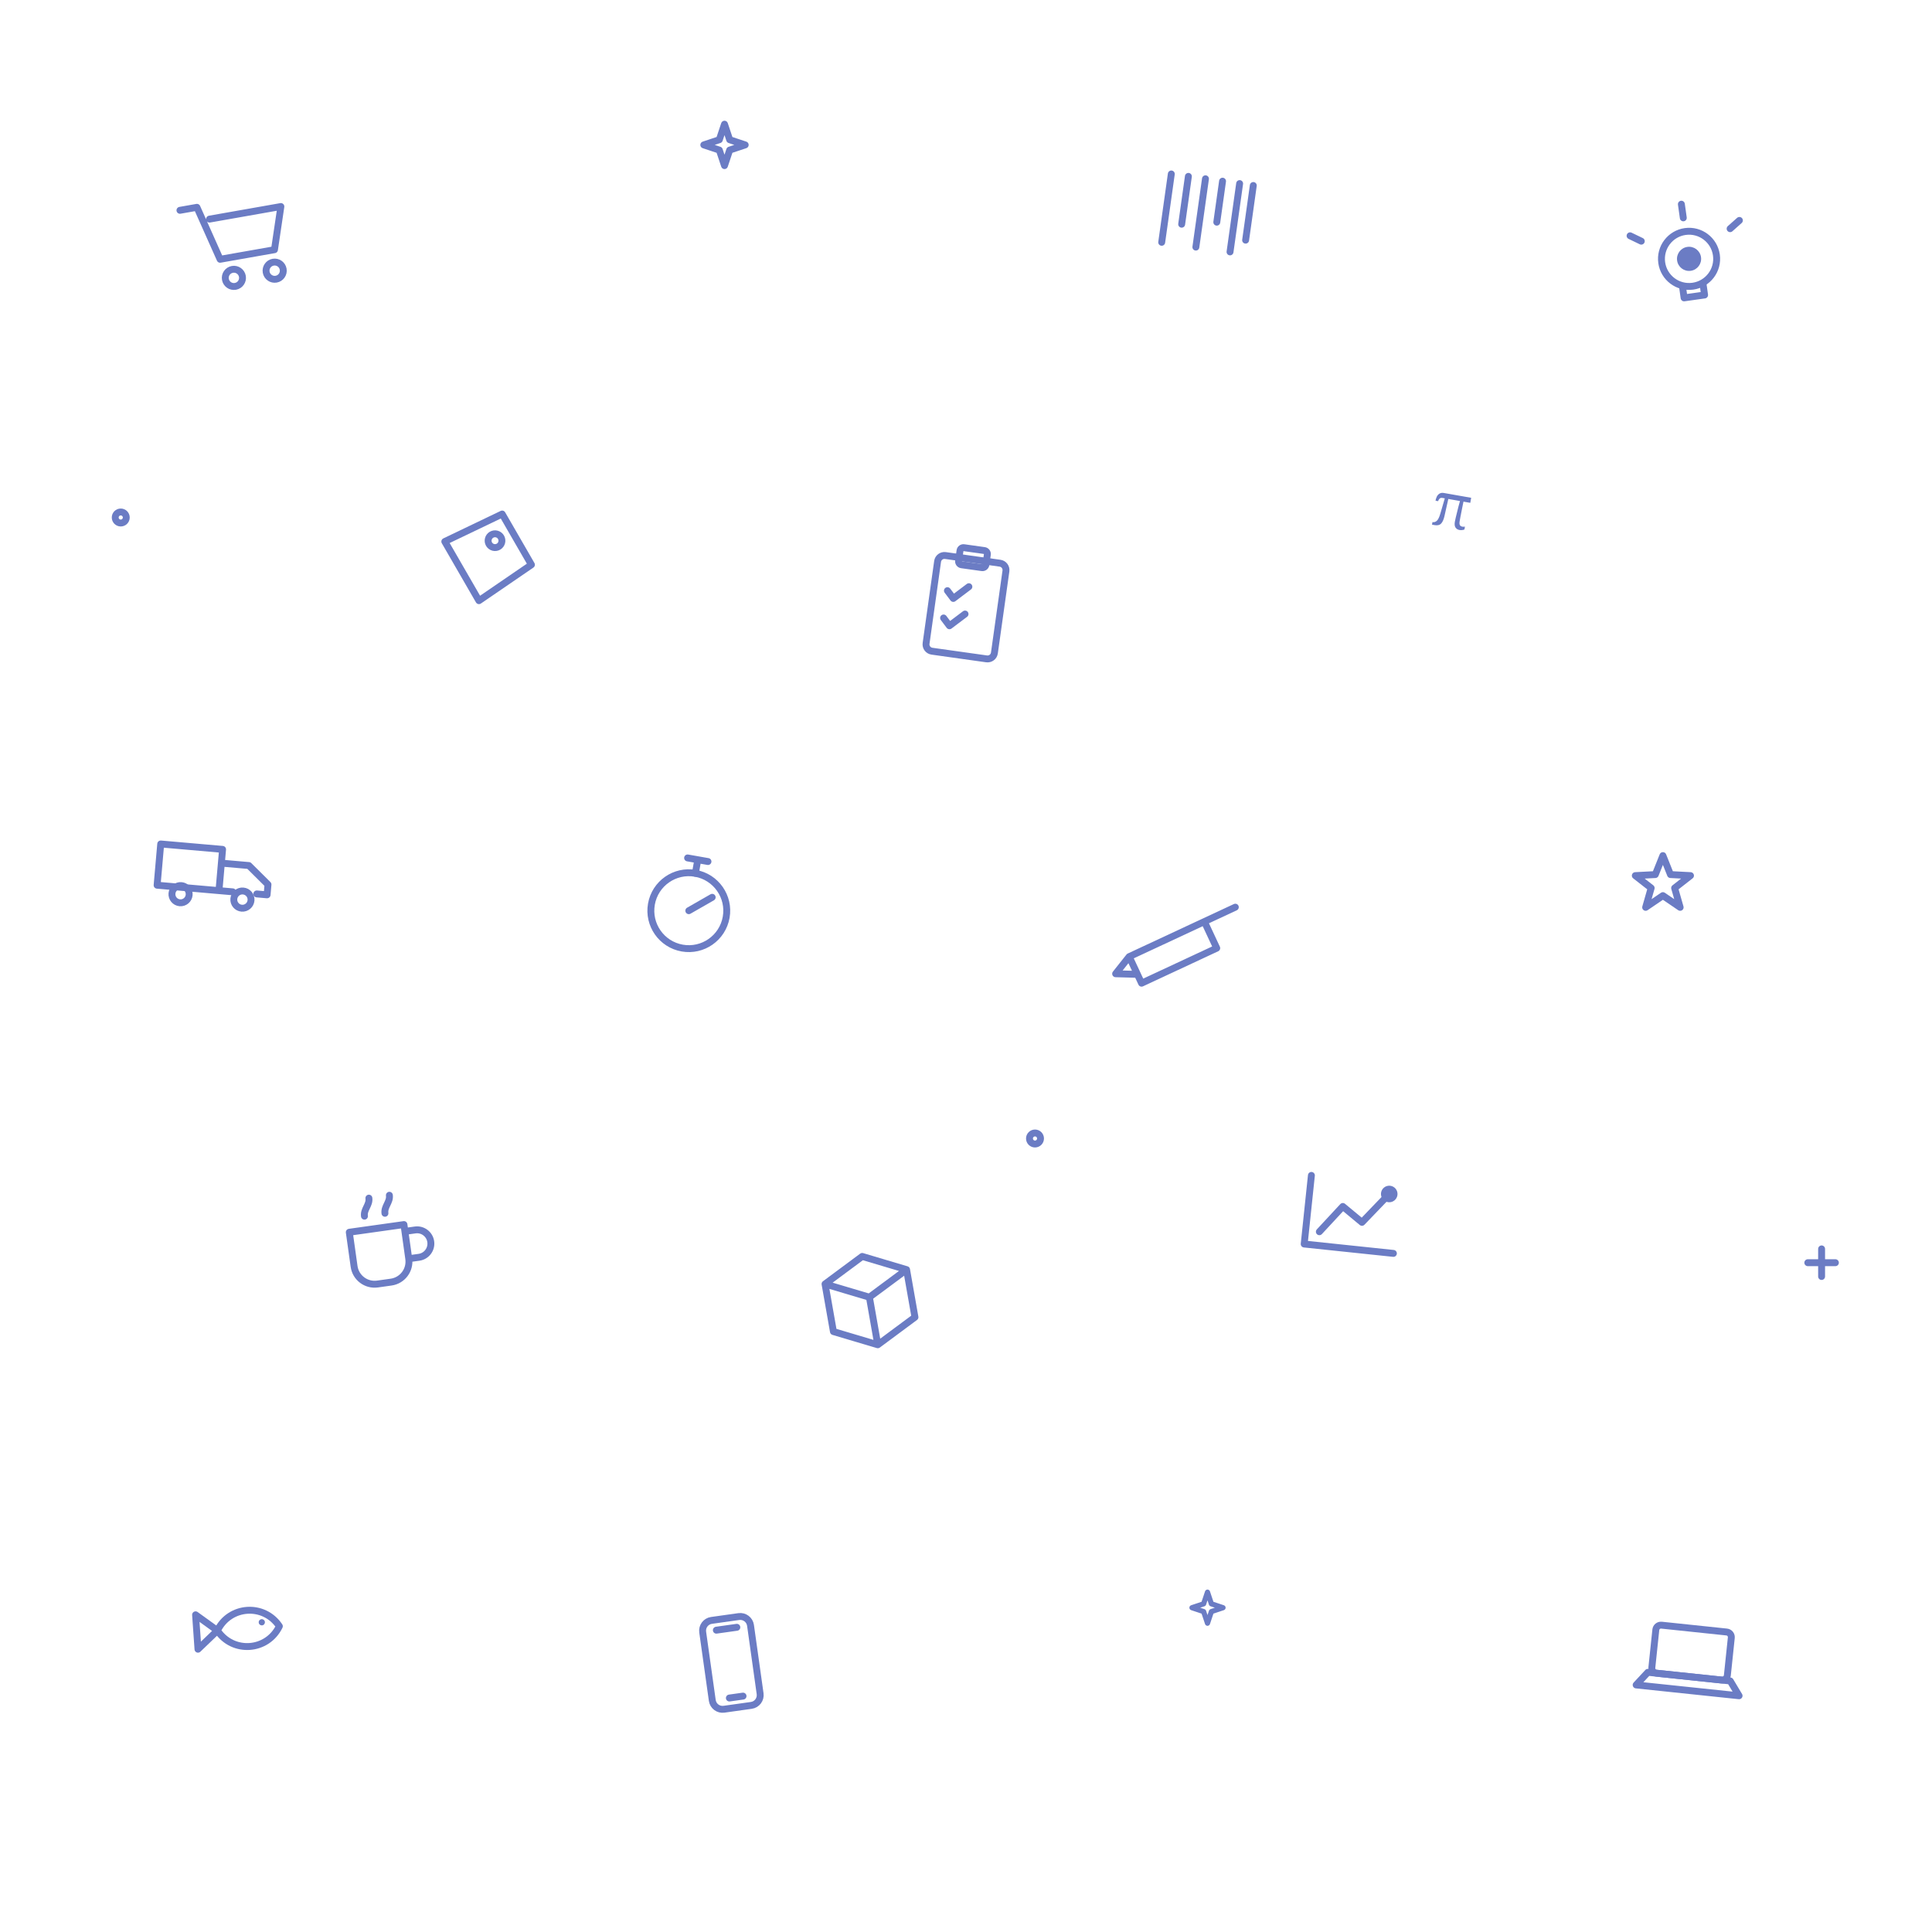
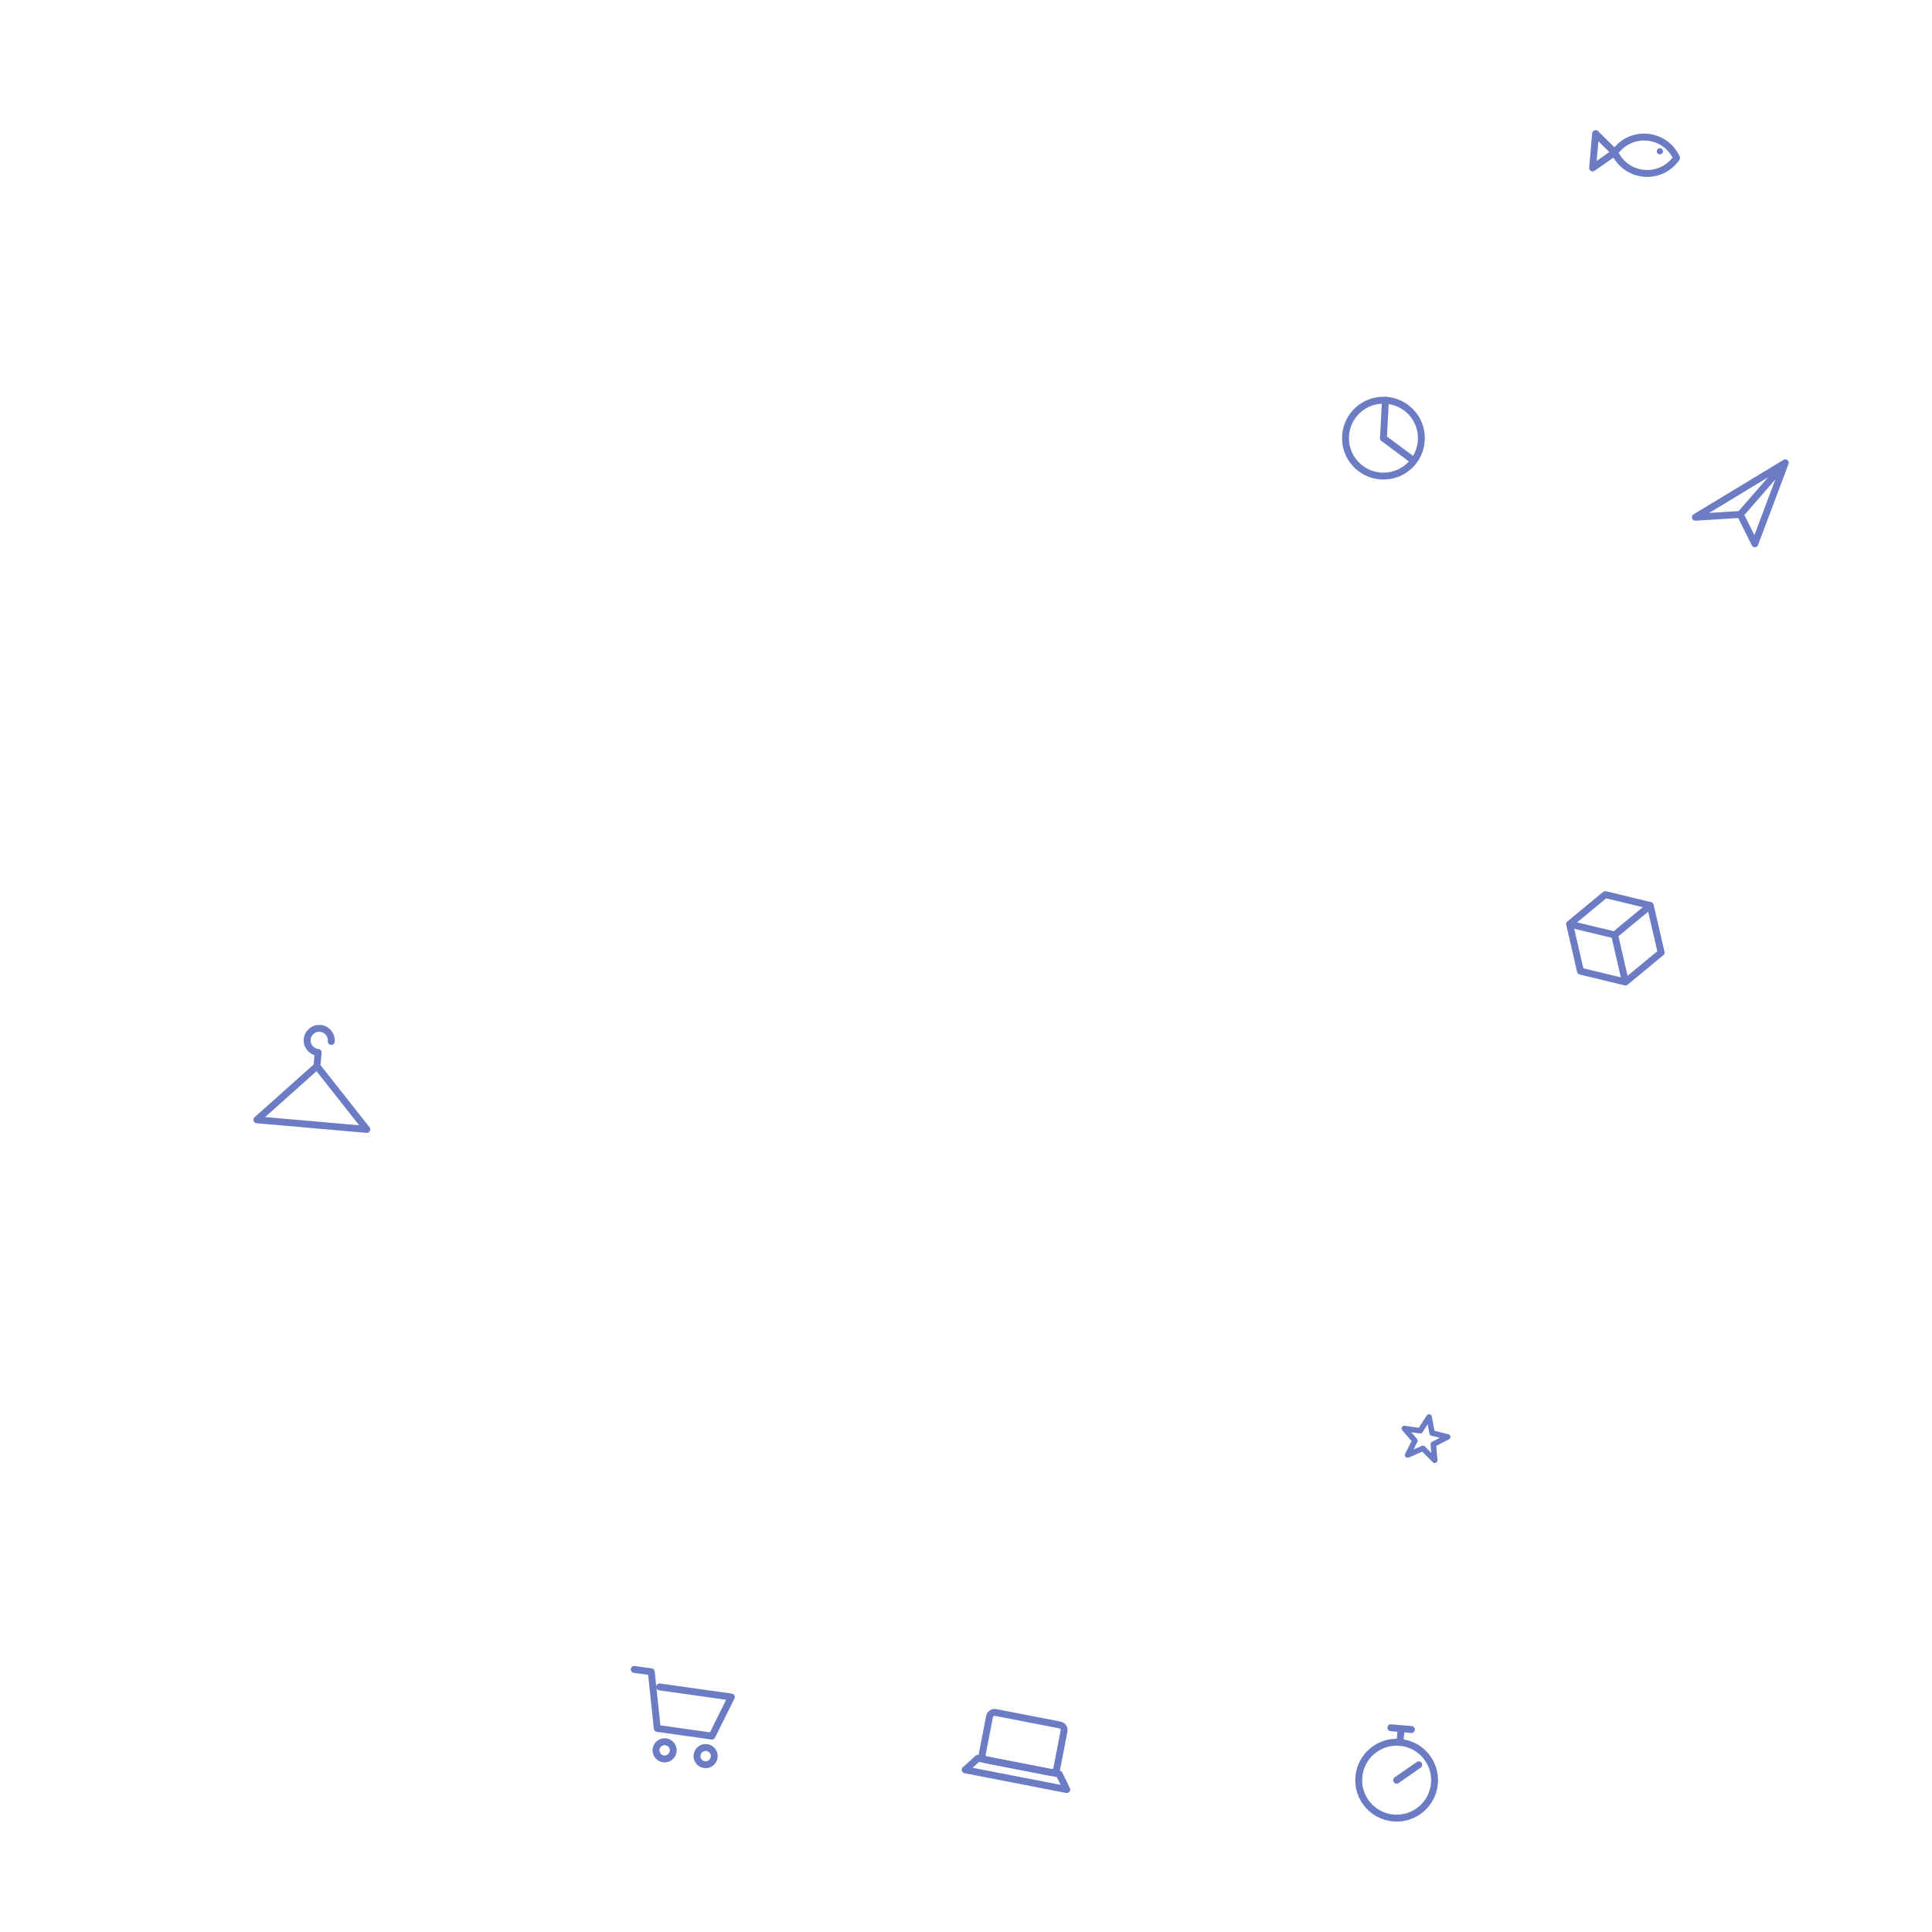
<svg xmlns="http://www.w3.org/2000/svg" width="560" height="560" viewBox="0 0 560 560" fill="none" stroke="#6b7cc4" stroke-width="2" stroke-linecap="round" stroke-linejoin="round">
  <defs>
    <g id="cart">
      <path d="M-16 -12 h5 l4 16 h16 l4 -12 h-21" />
      <circle cx="-4" cy="10" r="2.5" />
      <circle cx="8" cy="10" r="2.5" />
    </g>
    <g id="barcode">
      <path d="M-12 -10 v20 M-7 -10 v14 M-2 -10 v20 M3 -10 v12 M8 -10 v20 M12 -10 v16" />
    </g>
    <g id="tag">
      <path d="M-12 -2 L2 -14 L14 -2 L2 12 Z" />
      <circle cx="2" cy="-6" r="2" />
    </g>
    <g id="box">
      <path d="M-12 -6 L0 -12 L12 -6 L12 8 L0 14 L-12 8 Z M-12 -6 L0 0 L12 -6 M0 0 V14" />
    </g>
    <g id="chart">
      <path d="M-14 -12 V12 H14" />
      <path d="M-8 12 V2 M-2 12 V-4 M4 12 V6 M10 12 V-8" />
    </g>
    <g id="clipboard">
      <rect x="-10" y="-14" width="20" height="28" rx="2" />
      <rect x="-4" y="-17" width="8" height="5" rx="1" />
      <path d="M-6 -4 l2 2 l4 -4">
        <animate attributeName="opacity" values="0;0;1;1;1;0" keyTimes="0;0.15;0.25;0.85;0.95;1" dur="9s" repeatCount="indefinite" />
      </path>
      <path d="M-6 4 l2 2 l4 -4">
        <animate attributeName="opacity" values="0;0;1;1;0" keyTimes="0;0.4;0.5;0.9;1" dur="9s" repeatCount="indefinite" />
      </path>
    </g>
    <g id="hanger">
      <path d="M0 -14 a3.5 3.5 0 1 1 3.5 -3.5 M0 -14 v4 L-16 7 h32 L0 -10" />
    </g>
    <g id="rfid">
      <rect x="-14" y="-8" width="18" height="16" rx="3" />
      <path d="M9 -4 a7 7 0 0 1 0 8">
        <animate attributeName="opacity" values="1;0.2;1" dur="2.6s" repeatCount="indefinite" />
      </path>
      <path d="M13 -8 a13 13 0 0 1 0 16">
        <animate attributeName="opacity" values="0.2;1;0.2" dur="2.6s" repeatCount="indefinite" />
      </path>
    </g>
    <g id="camera">
      <rect x="-14" y="-8" width="28" height="18" rx="3" />
      <circle cx="0" cy="1" r="5" />
      <path d="M-6 -8 l2 -4 h8 l2 4" />
      <g opacity="0">
        <path d="M8 -14 l3 -3 M11 -9 h4 M6 -17 v-2" stroke-width="2.4" />
        <animate attributeName="opacity" values="0;0;0.95;0" keyTimes="0;0.82;0.87;1" dur="8s" repeatCount="indefinite" />
      </g>
    </g>
    <g id="stopwatch">
      <circle cx="0" cy="2" r="11" />
      <path d="M-3 -13 h6 M0 -13 v4" />
      <path d="M0 2 L6 -3">
        <animateTransform attributeName="transform" type="rotate" values="0 0 2;360 0 2" dur="12s" repeatCount="indefinite" />
      </path>
    </g>
    <g id="truck">
      <path d="M-16 6 V-6 h18 V6 Z M2 6 h4 M2 -2 h8 l6 5 v3 h-3" />
      <circle cx="-9" cy="8" r="2.5" />
      <circle cx="9" cy="8" r="2.5" />
    </g>
    <g id="coffee">
      <path d="M-8 -6 h16 v10 a6 6 0 0 1 -6 6 h-4 a6 6 0 0 1 -6 -6 z M8 -4 h3 a4 4 0 0 1 0 8 h-3" />
      <path d="M-3 -10 c0 -2 2 -3 2 -5 M3 -10 c0 -2 2 -3 2 -5">
        <animate attributeName="opacity" values="0.15;1;0.15" dur="4s" repeatCount="indefinite" />
      </path>
    </g>
    <g id="plane">
      <g>
        <animateTransform attributeName="transform" type="rotate" values="-6;6;-6" dur="2.8s" repeatCount="indefinite" additive="sum" />
        <path d="M-14 2 L14 -10 L2 12 L-1 3 Z M-1 3 L14 -10" />
      </g>
    </g>
    <g id="bulb">
      <circle cx="0" cy="-3" r="8" />
      <path d="M-3 5 v3 h6 v-3 M-3 8 h6" />
      <g>
        <path d="M-13 -10 l-3 -2 M13 -10 l3 -2 M0 -15 v-4" />
        <animate attributeName="opacity" values="0.1;0.1;1;0.4;0.1" keyTimes="0;0.5;0.6;0.8;1" dur="7s" repeatCount="indefinite" />
      </g>
      <circle cx="0" cy="-3" r="3.5" stroke="none" fill="#6b7cc4">
        <animate attributeName="opacity" values="0;0;0.55;0.15;0" keyTimes="0;0.5;0.6;0.8;1" dur="7s" repeatCount="indefinite" />
      </circle>
    </g>
    <g id="sparkle">
      <g>
        <animateTransform attributeName="transform" type="scale" values="1;0.55;1" dur="5s" repeatCount="indefinite" additive="sum" />
        <animate attributeName="opacity" values="1;0.3;1" dur="5s" repeatCount="indefinite" />
        <path d="M0 -6 L1.5 -1.5 L6 0 L1.5 1.5 L0 6 L-1.5 1.5 L-6 0 L-1.5 -1.5 Z" />
      </g>
    </g>
    <g id="plus">
      <path d="M-4 0 h8 M0 -4 v8" />
    </g>
    <g id="star">
      <g>
        <animate attributeName="opacity" values="0.4;1;0.4" dur="6.5s" repeatCount="indefinite" />
        <path d="M0 -8 L2.2 -2.5 L8 -2.2 L3.4 1.4 L5 7 L0 3.6 L-5 7 L-3.4 1.4 L-8 -2.2 L-2.2 -2.5 Z" />
      </g>
    </g>
    <g id="ticket">
      <rect x="-14" y="-8" width="28" height="16" rx="2" />
      <path d="M0 -6 v2 M0 -1 v2 M0 4 v2" />
    </g>
    <g id="pie">
      <circle r="11" />
      <path d="M0 0 L0 -11" />
      <path d="M0 0 L9 6">
        <animateTransform attributeName="transform" type="rotate" values="0;360" dur="18s" repeatCount="indefinite" />
      </path>
    </g>
    <g id="linechart">
      <path d="M-13 -10 V10 H13" />
      <path d="M-9 6 L-3 -2 L3 2 L10 -7" />
      <circle cx="10" cy="-7" r="1.4" />
    </g>
    <g id="phone">
      <rect x="-7" y="-13" width="14" height="26" rx="3" />
      <path d="M-3 -10 h6 M-2 10 h4" />
    </g>
    <g id="laptop">
      <rect x="-11" y="-10" width="22" height="14" rx="1.5" />
      <path d="M-15 8 h30 l-3 -4 h-24 z" />
    </g>
    <g id="pen">
      <path d="M-12 10 L5 -7 l6 6 L-6 16 Z M5 -7 l7 -7 M-12 10 l-2 6 6 -2" />
    </g>
    <g id="pencil">
      <path d="M-12 10 L6 -8 l4 4 L-8 14 Z M-12 10 l-4 8 8 -4 M8 -6 l3 -3" />
    </g>
    <g id="fish">
      <g>
        <animateTransform attributeName="transform" type="translate" values="0 0;12 -3;0 0;-9 3;0 0" dur="13s" repeatCount="indefinite" additive="sum" />
        <path d="M-9 0 c4 -7 14 -7 18 0 c-4 7 -14 7 -18 0 z" />
        <circle cx="4" cy="-1.5" r="0.9" fill="#6b7cc4" stroke="none" />
        <path d="M-9 0 l-6 -5 v10 z">
          <animateTransform attributeName="transform" type="rotate" values="-12 -9 0;12 -9 0;-12 -9 0" dur="1.7s" repeatCount="indefinite" />
        </path>
      </g>
    </g>
  </defs>
-   <use href="#cart" transform="translate(70 70) rotate(-10)" />
-   <use href="#sparkle" transform="translate(210 42)" />
-   <use href="#barcode" transform="translate(350 62) rotate(8)" />
-   <use href="#bulb" transform="translate(490 78) rotate(-8)" />
-   <use href="#tag" transform="translate(140 162) rotate(15)" />
-   <use href="#clipboard" transform="translate(280 176) rotate(8)" />
-   <text x="415" y="152" font-family="Georgia, serif" font-size="18" fill="#6b7cc4" stroke="none" transform="rotate(10 415 148)">π</text>
-   <use href="#truck" transform="translate(62 252) rotate(5)" />
-   <use href="#stopwatch" transform="translate(200 262) rotate(10)" />
-   <use href="#pen" transform="translate(342 272) rotate(20)" />
-   <use href="#star" transform="translate(482 256)" />
-   <use href="#coffee" transform="translate(110 362) rotate(-8)" />
-   <use href="#box" transform="translate(252 376) rotate(-10)" />
-   <use href="#linechart" transform="translate(392 352) rotate(6)" />
-   <use href="#plus" transform="translate(528 366)" />
-   <use href="#fish" transform="translate(72 472) rotate(-4)" />
-   <use href="#phone" transform="translate(212 482) rotate(-8)" />
-   <use href="#sparkle" transform="translate(350 466) scale(.75)" />
-   <use href="#laptop" transform="translate(490 482) rotate(6)" />
-   <circle cx="300" cy="330" r="1.6" />
-   <circle cx="35" cy="150" r="1.6" />
+   <use href="#cart" transform="translate(198 498) rotate(8)" />
+   <use href="#box" transform="translate(468 271) rotate(-13)" />
+   <use href="#hanger" transform="translate(91 319) rotate(5)" />
+   <use href="#stopwatch" transform="translate(405 514) rotate(5)" />
+   <use href="#plane" transform="translate(505 146) rotate(-8)" />
+   <use href="#pie" transform="translate(401 127) rotate(3)" />
+   <use href="#laptop" transform="translate(296 508) rotate(11)" />
+   <use href="#fish" transform="translate(477 45) rotate(5)" />
+   <use href="#star" transform="translate(413 417) rotate(11) scale(.8)" />
</svg>
